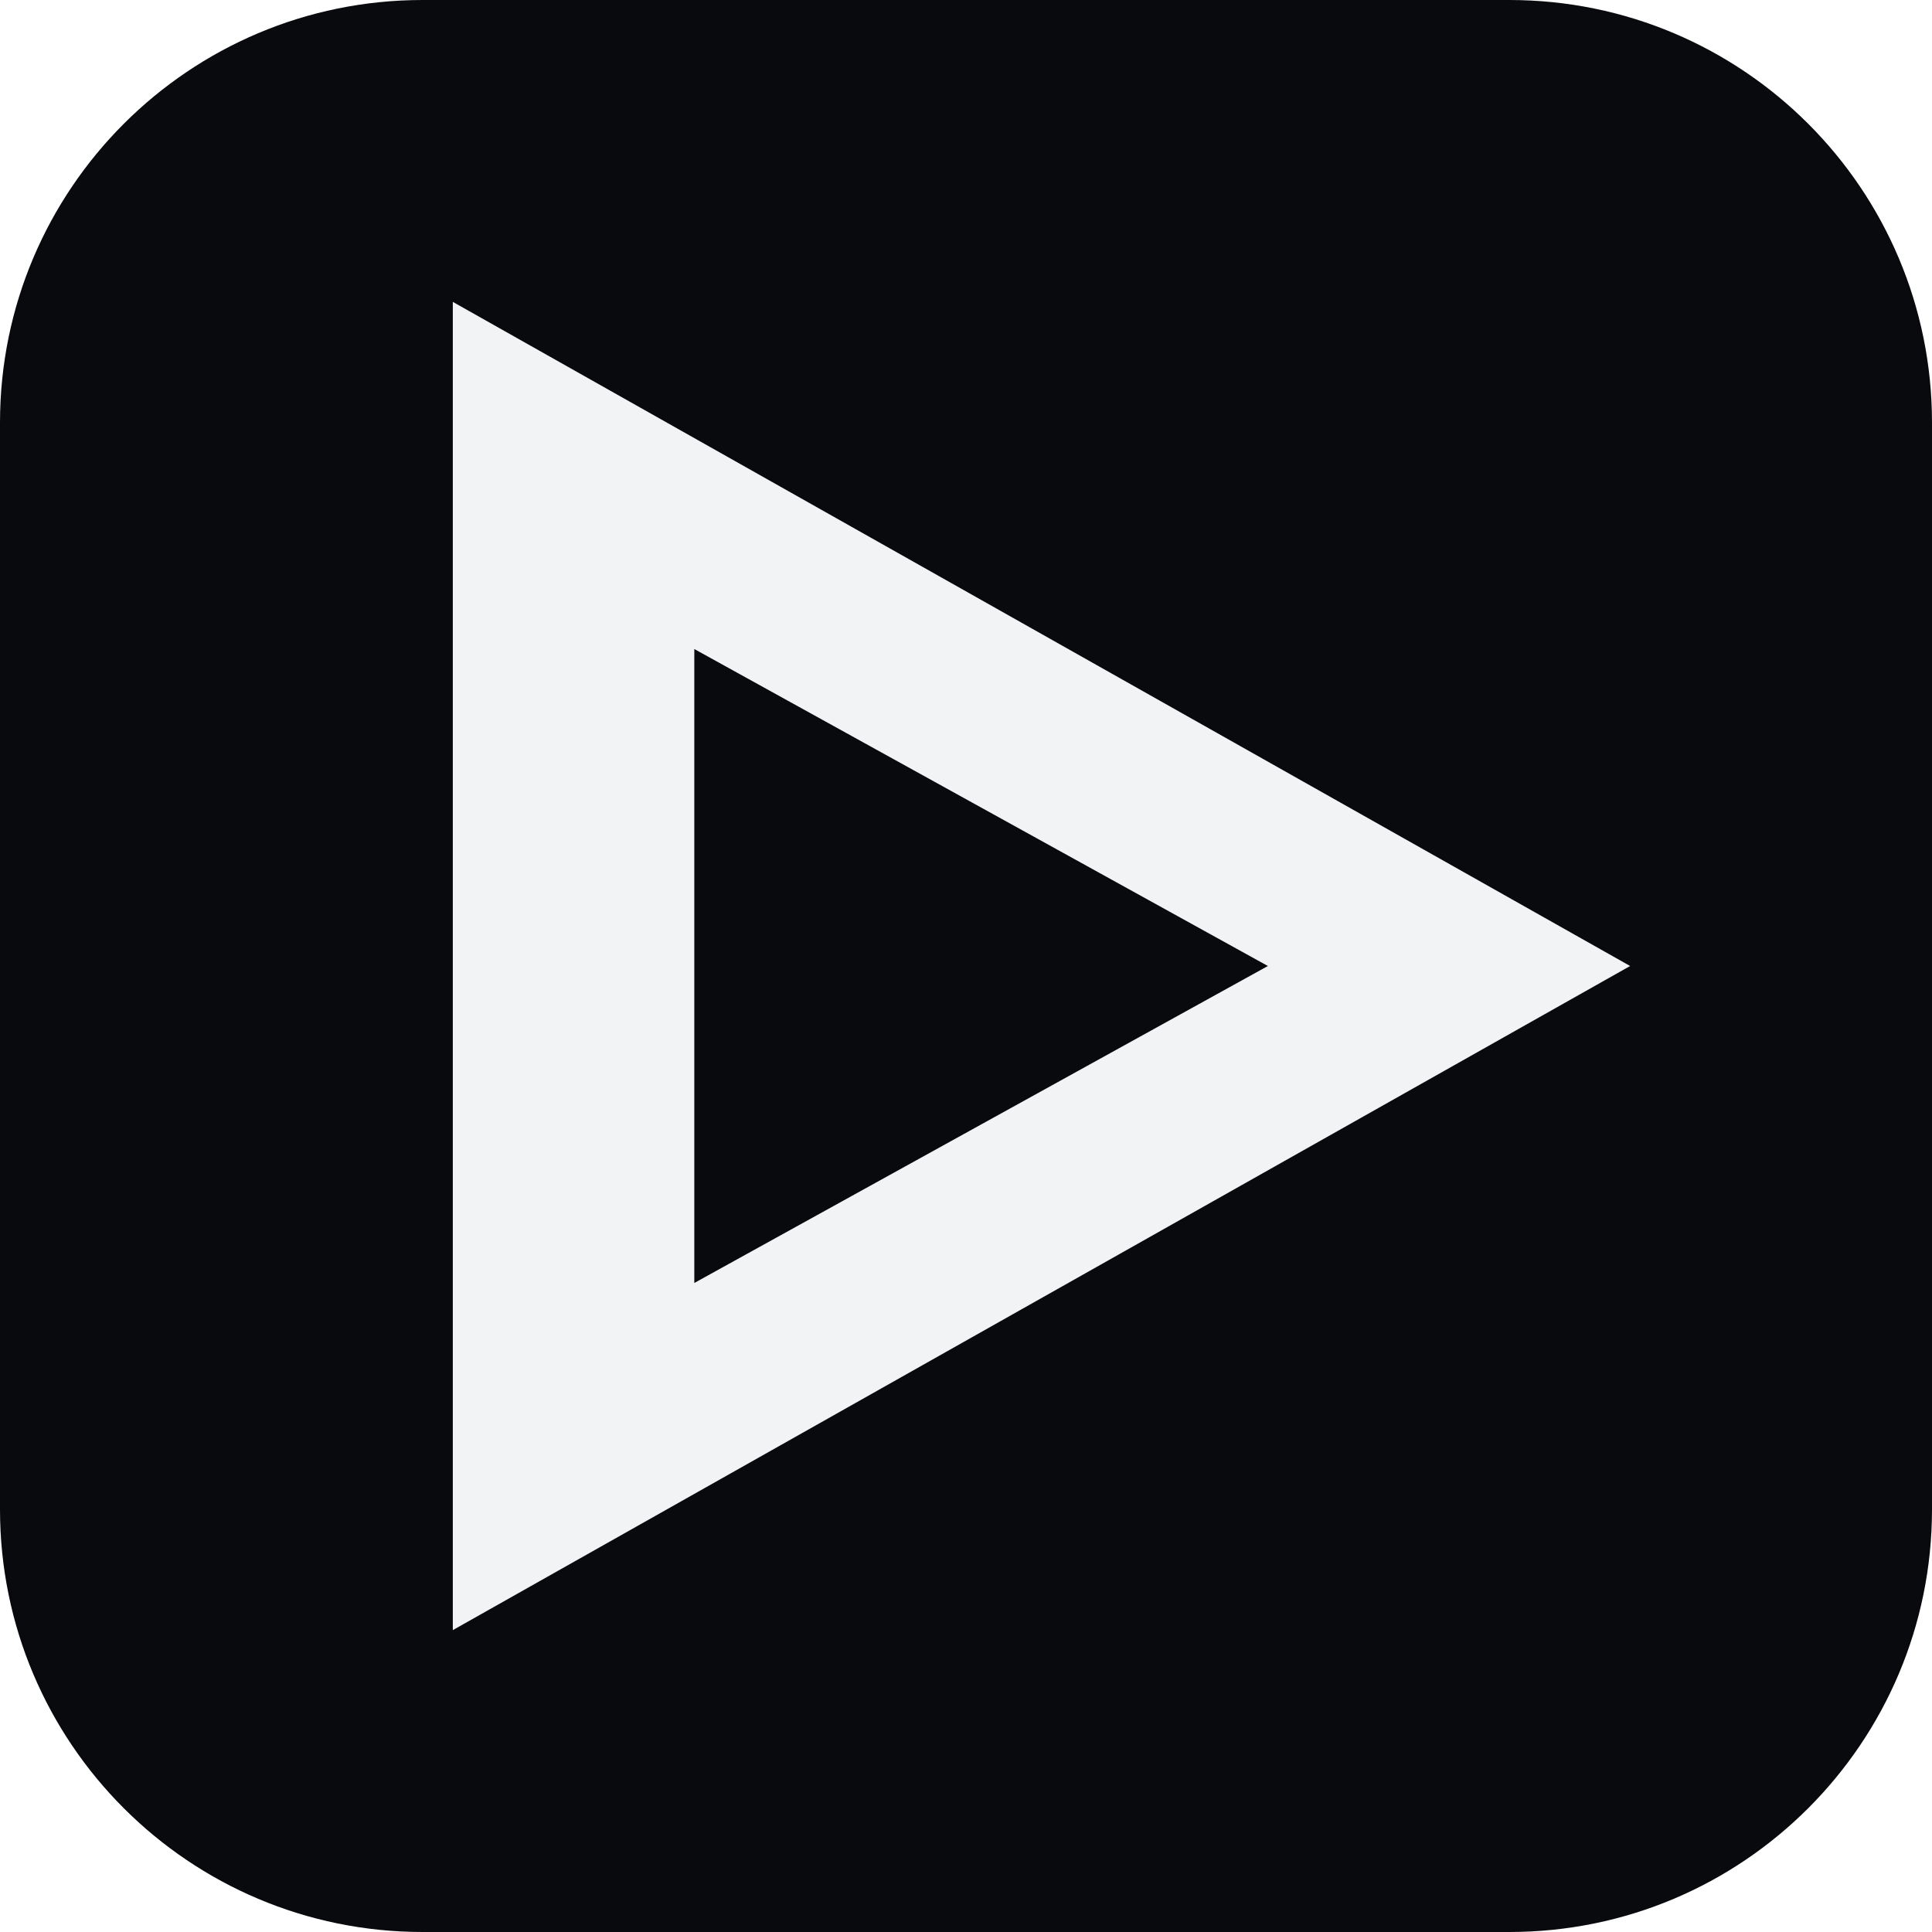
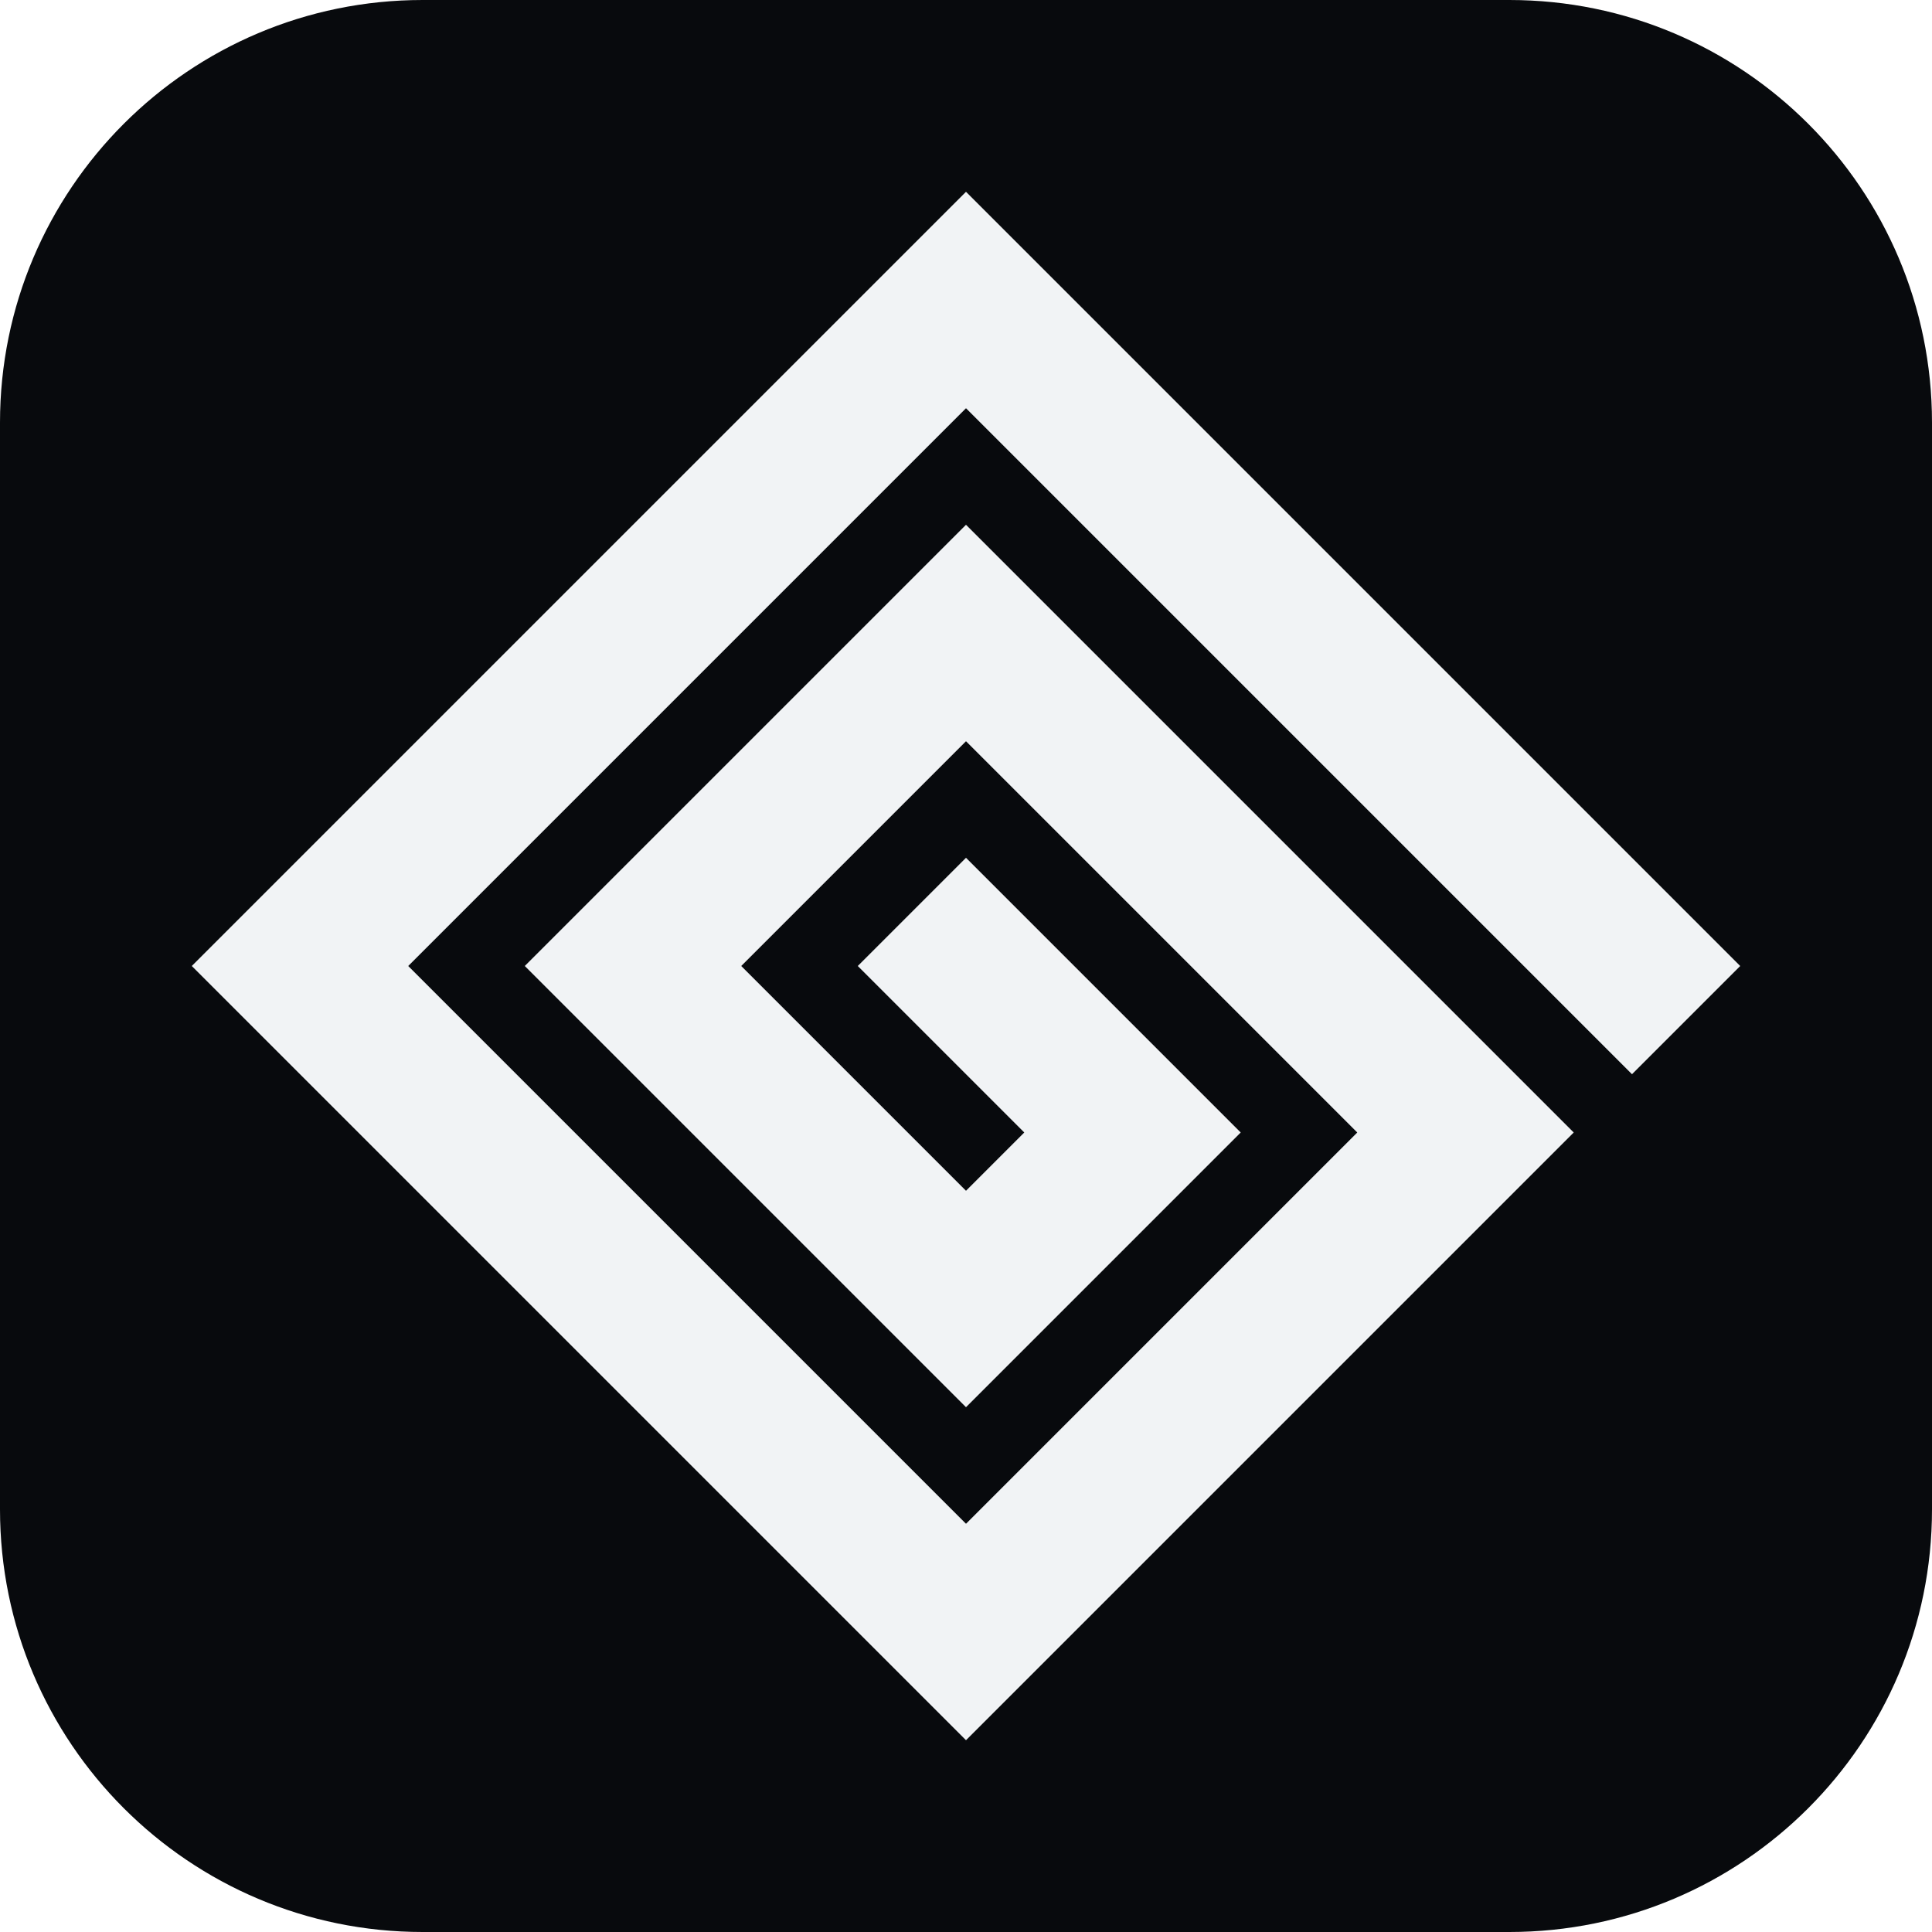
<svg xmlns="http://www.w3.org/2000/svg" viewBox="0 0 128 128">
  <rect width="128" height="128" rx="28" fill="#080a0d" />
-   <path d="M30 20 108 64 30 108V20Z" fill="#f1f3f5" />
-   <path d="m46 43 38 21-38 21V43Z" fill="#080a0d" />
+   <path transform="translate(64 64) rotate(45) scale(.78) translate(-64 -64)" d="M64 64h20v20H44V44h60v60H24V24h80" fill="none" stroke="#f1f3f5" stroke-width="13" stroke-linecap="square" stroke-linejoin="miter" />
</svg>
